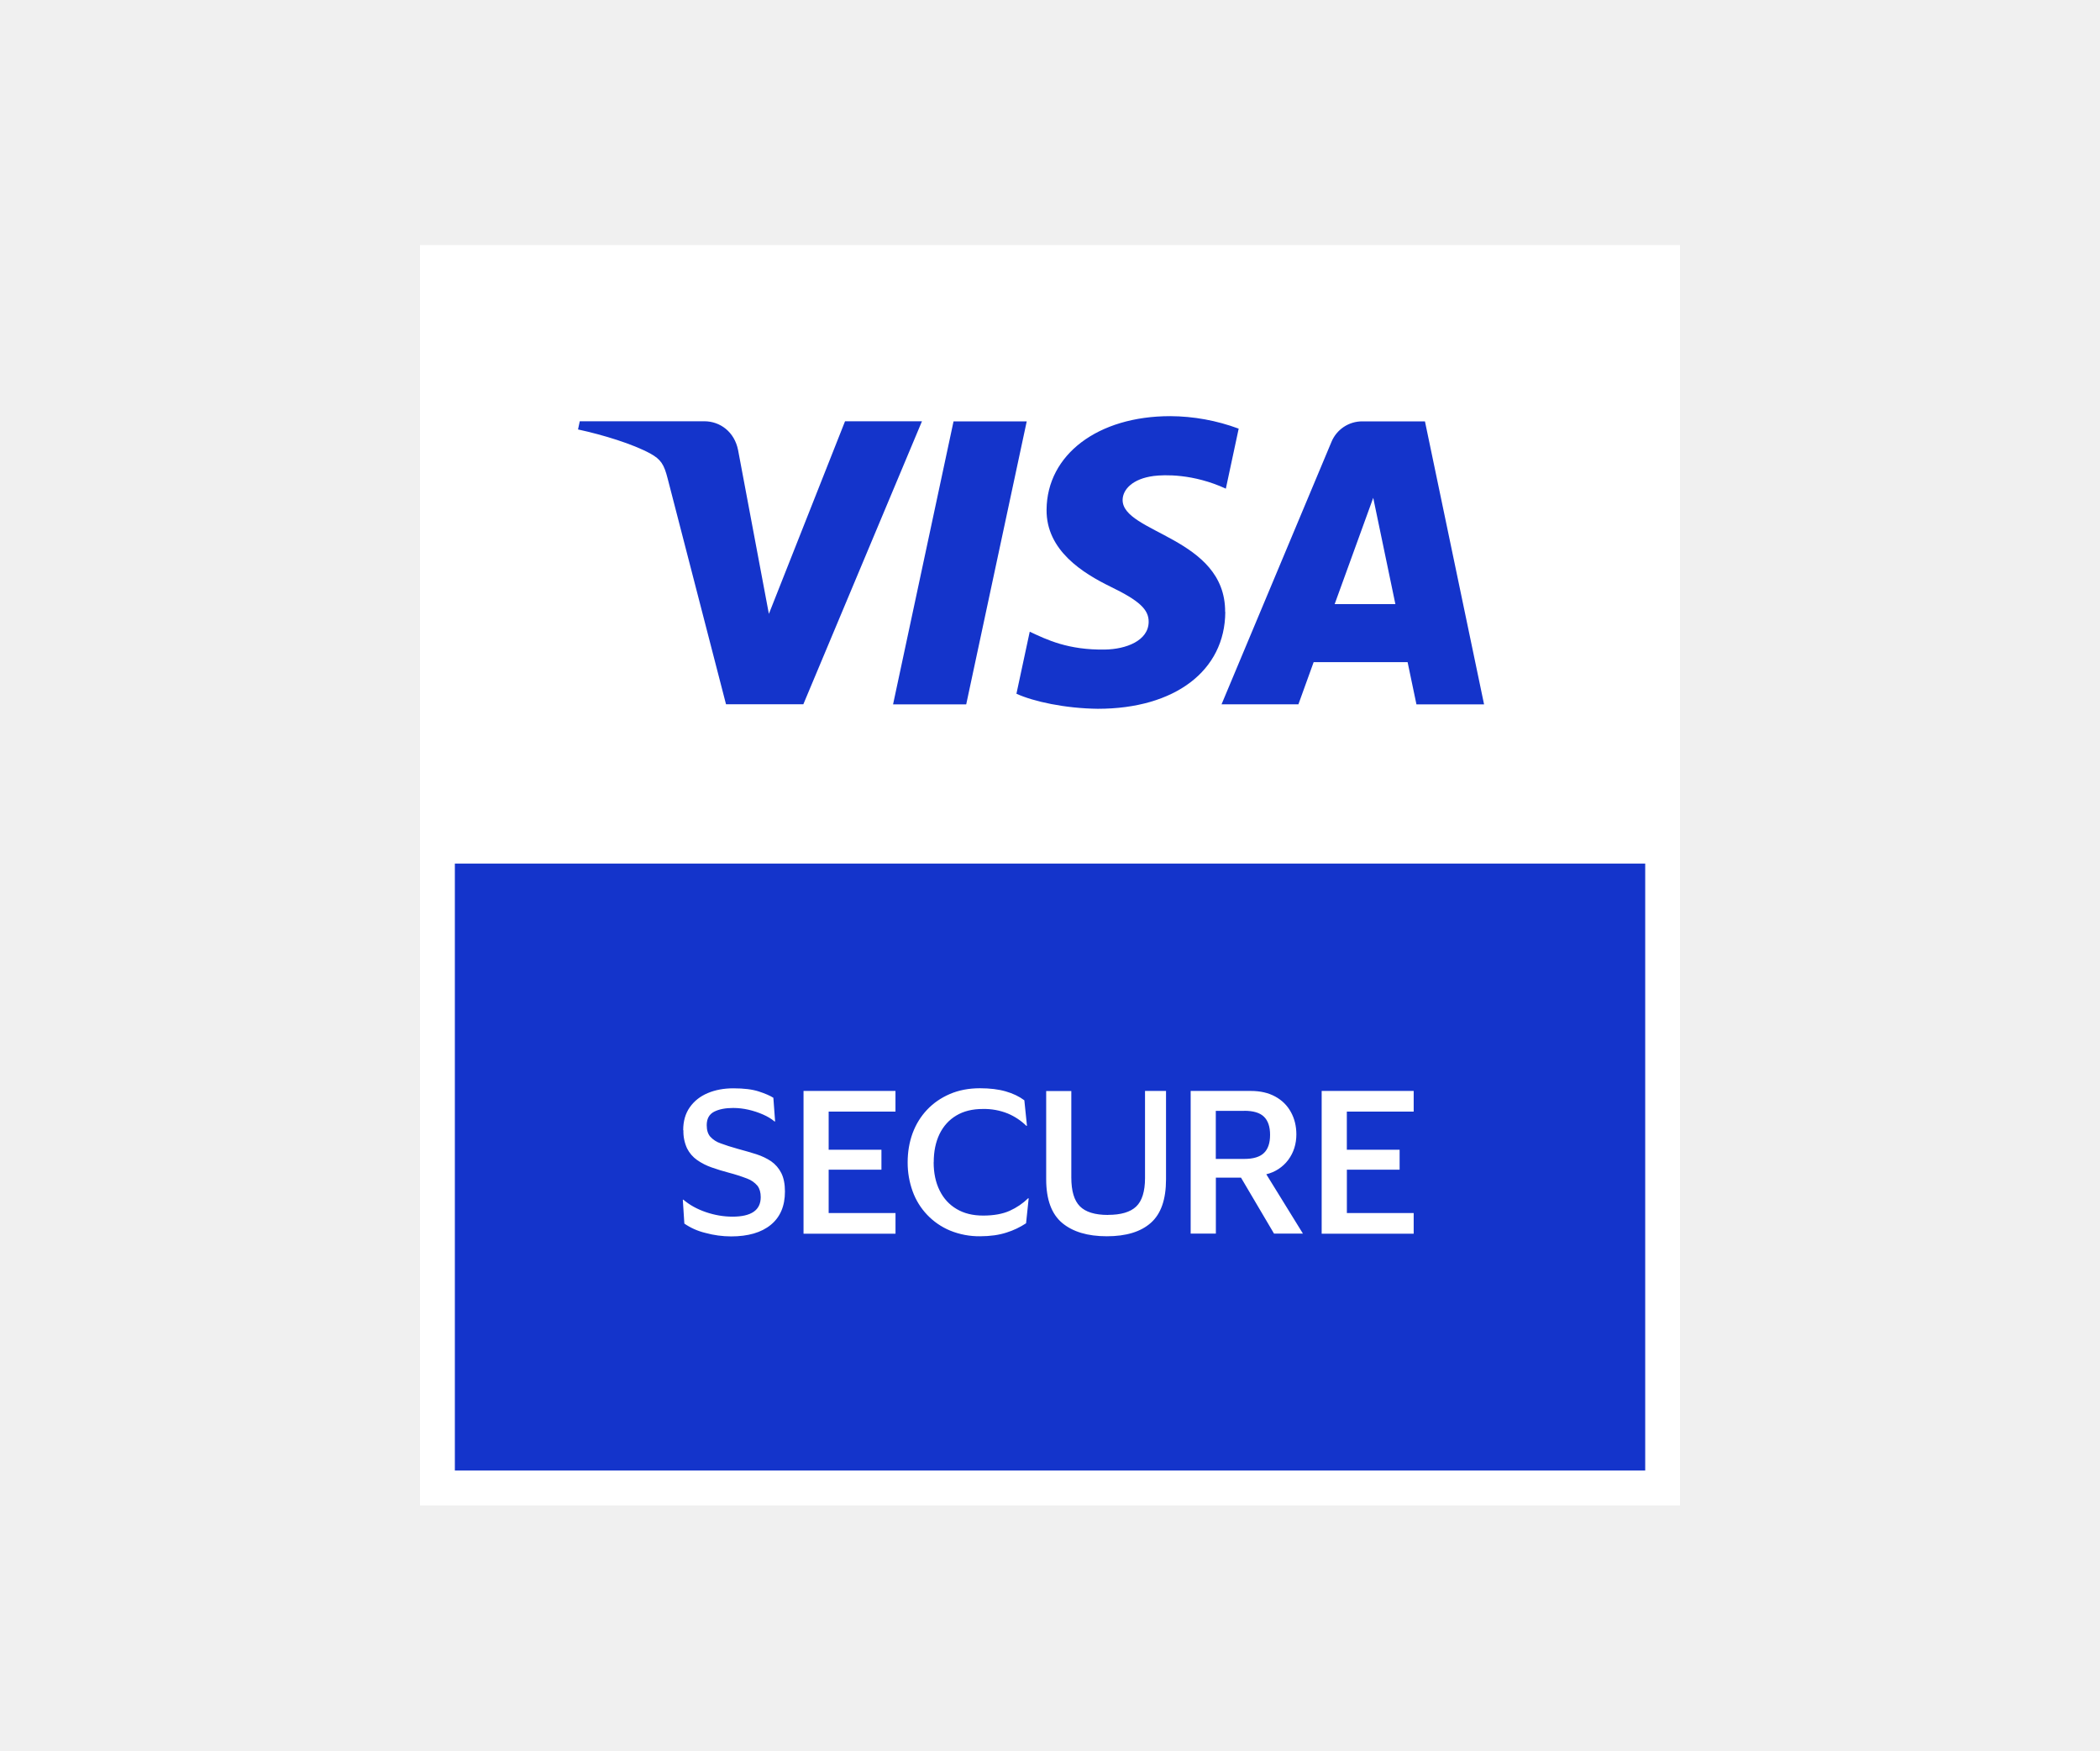
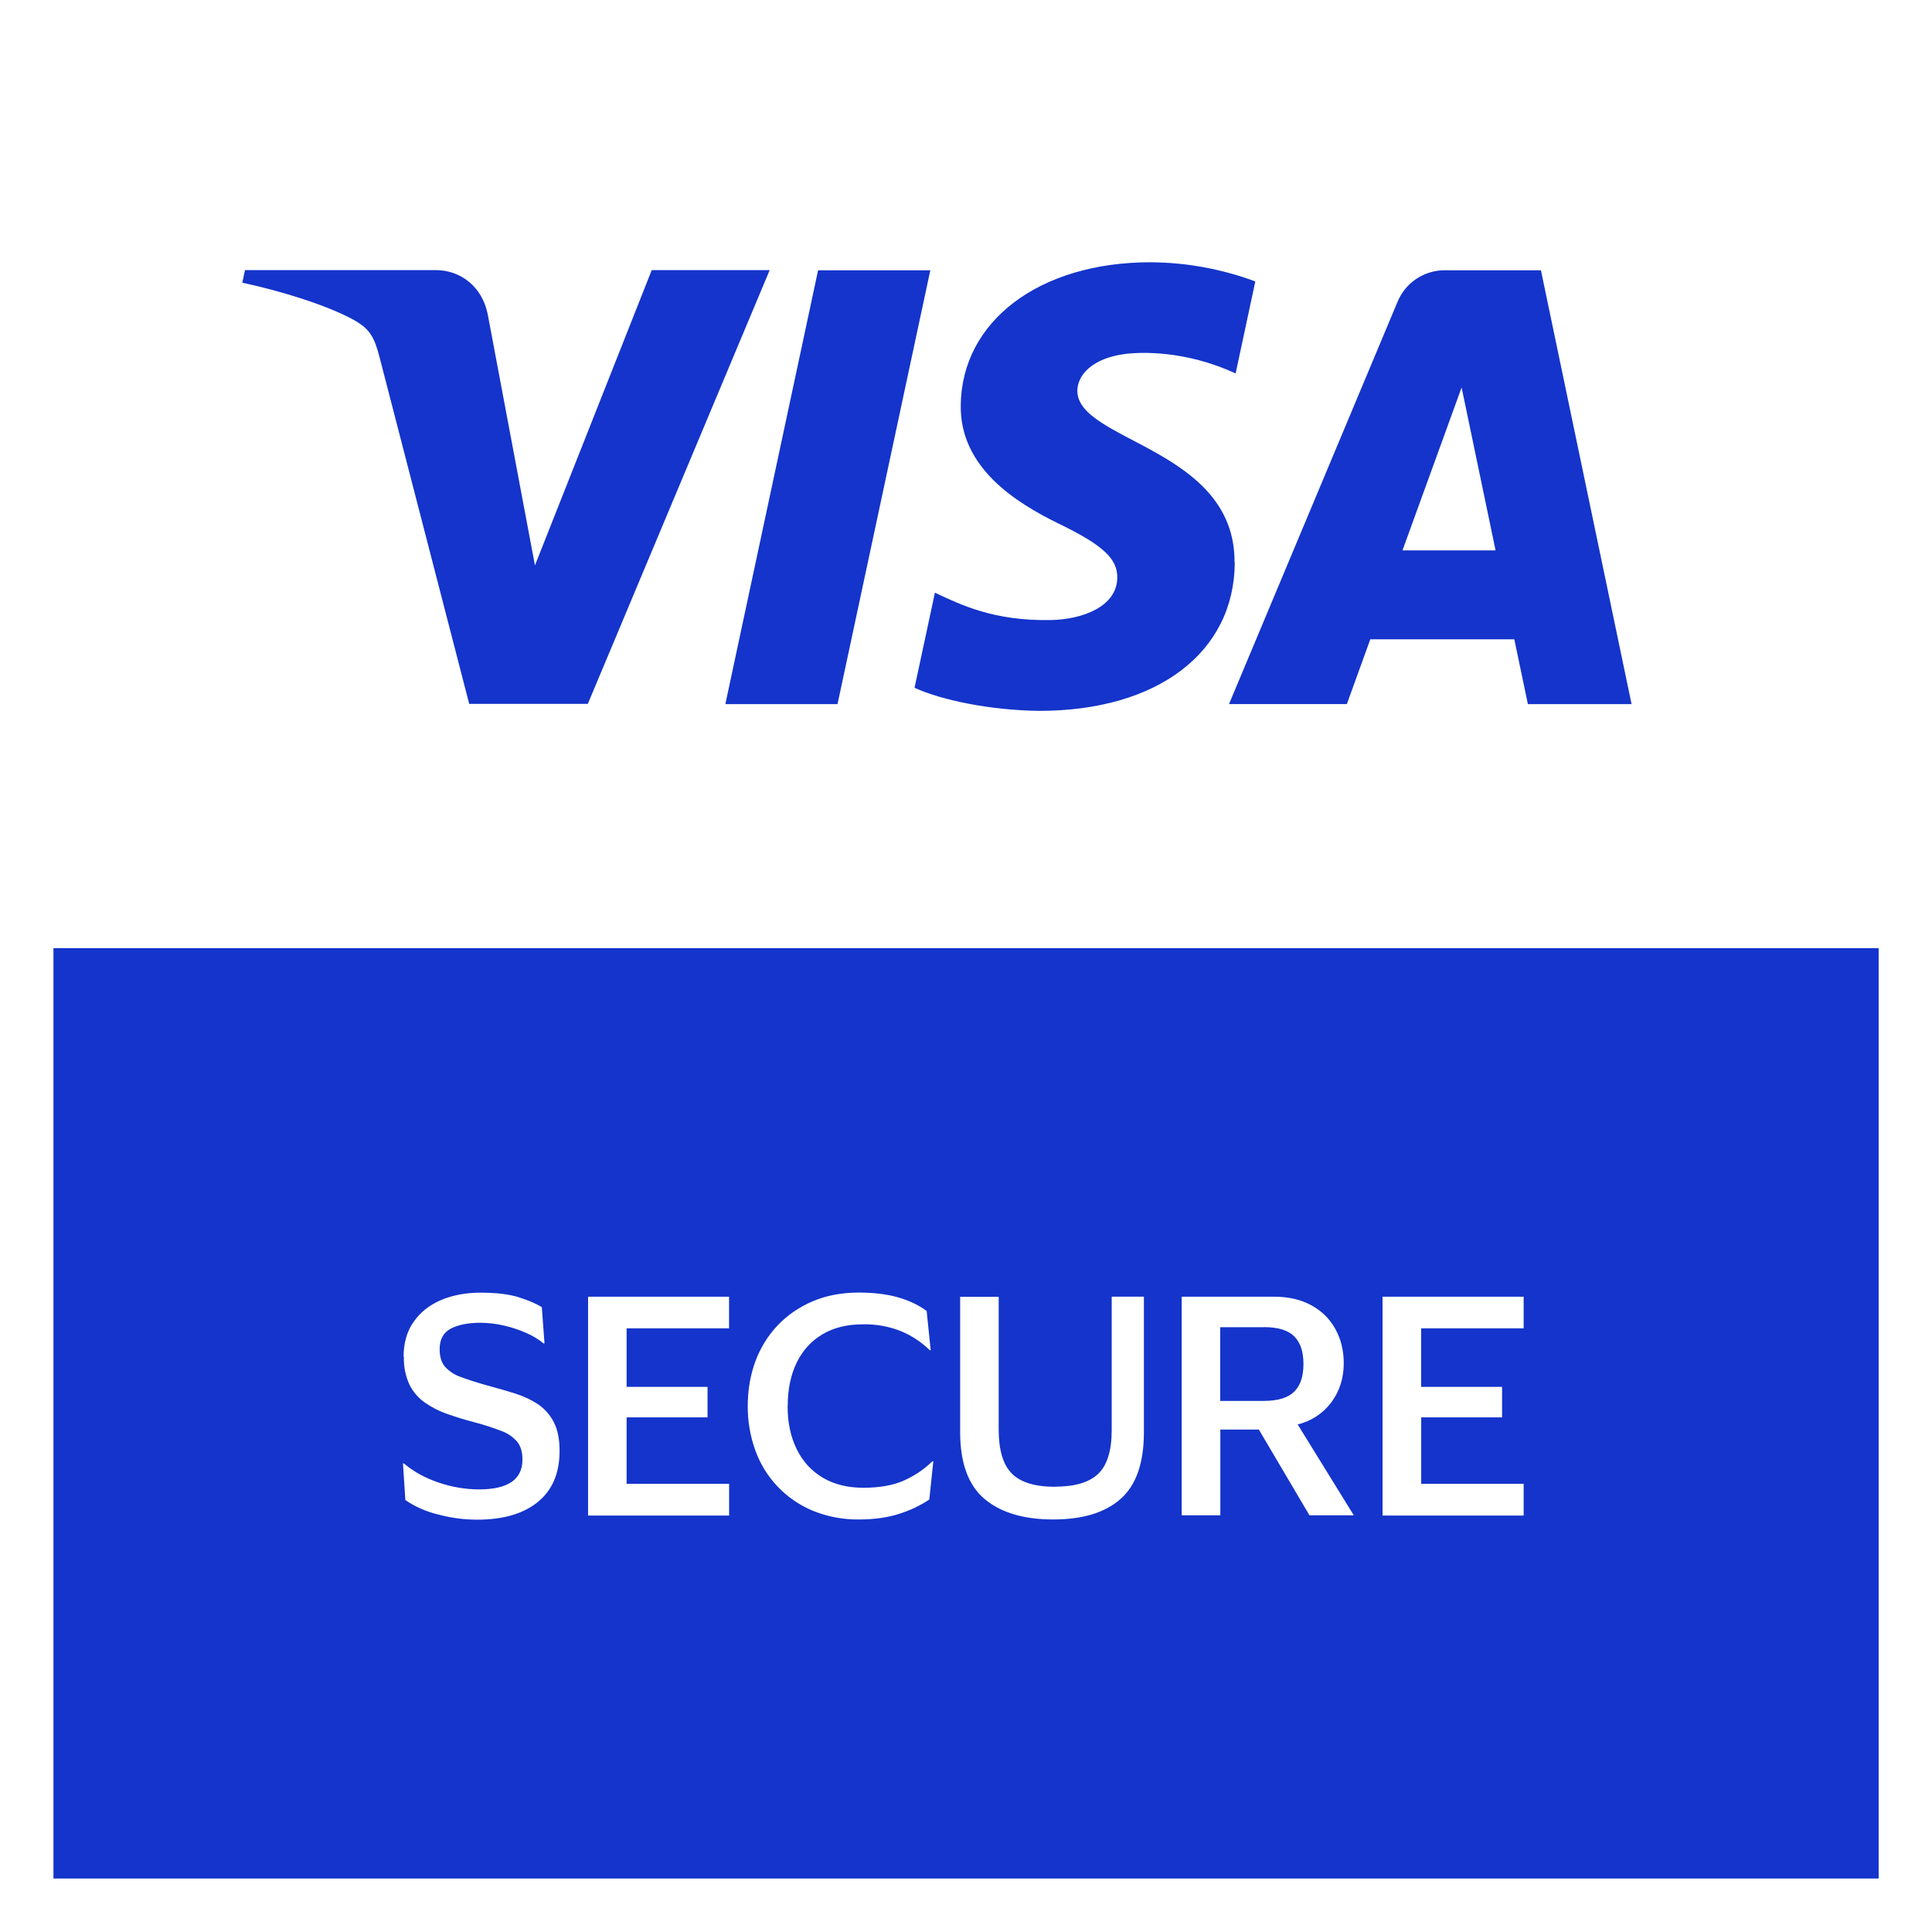
- <svg xmlns="http://www.w3.org/2000/svg" width="60" height="50" fill="none" viewBox="0 0 60 50">
+ <svg xmlns="http://www.w3.org/2000/svg" width="50.0" height="50" fill="none" viewBox="12.00 7.00 36.00 36.00">
  <path fill="#fff" d="M48 7H12v36h36z" />
  <path fill="#1434cb" d="M47.006 24.667h-34.01v17.337h34.01zM26.342 12.033l-3.389 8.083h-2.21l-1.668-6.45c-.102-.397-.189-.542-.496-.712-.504-.272-1.333-.529-2.064-.687l.05-.234h3.557c.453 0 .862.302.966.823l.88 4.679 2.176-5.502h2.198m8.662 5.445c.01-2.133-2.949-2.25-2.929-3.205.007-.29.282-.598.887-.677.3-.038 1.126-.069 2.062.362l.367-1.714a5.7 5.7 0 0 0-1.956-.357c-2.067 0-3.522 1.098-3.533 2.673-.012 1.164 1.039 1.813 1.831 2.2.817.396 1.09.65 1.086 1.004-.006.541-.651.781-1.251.79-1.053.017-1.662-.283-2.147-.51l-.38 1.772c.489.224 1.39.419 2.325.43 2.198 0 3.635-1.086 3.642-2.766m5.46 2.64h1.934l-1.689-8.084H38.93a.95.95 0 0 0-.891.593l-3.138 7.49h2.196l.436-1.206h2.684l.253 1.207zm-2.335-2.864 1.102-3.036.633 3.036zm-8.798-5.22-1.729 8.084h-2.09l1.728-8.084z" />
  <path fill="#fff" d="M19.52 32.284q0-.388.188-.655.188-.268.512-.405.325-.137.733-.137.454 0 .727.09.271.088.416.18l.05.676h-.017q-.134-.113-.329-.198a2.3 2.3 0 0 0-.416-.137 2 2 0 0 0-.435-.05q-.337 0-.547.108-.21.11-.21.384 0 .21.1.327a.7.7 0 0 0 .3.193q.198.075.492.157.278.075.524.152.243.079.427.204a.9.9 0 0 1 .287.333q.105.207.105.529 0 .621-.405.952-.404.33-1.134.33a2.8 2.8 0 0 1-.735-.1 1.8 1.8 0 0 1-.6-.266l-.044-.682h.017q.267.227.643.355t.757.129q.81 0 .809-.558 0-.2-.091-.322a.7.7 0 0 0-.295-.207 5 5 0 0 0-.53-.17 6 6 0 0 1-.488-.15 1.7 1.7 0 0 1-.413-.21.9.9 0 0 1-.287-.332 1.15 1.15 0 0 1-.105-.52zM22.958 35.238v-4.076h2.627v.59h-1.909v1.09h1.508v.569h-1.508v1.238h1.91v.591h-2.628zM26.676 33.2q0 .461.17.804.168.343.485.53.316.189.762.188c.296 0 .556-.046.756-.137q.3-.136.525-.356h.017l-.075.713a2.2 2.2 0 0 1-.558.265q-.322.105-.75.106a2.2 2.2 0 0 1-.866-.164 1.92 1.92 0 0 1-1.068-1.124 2.4 2.4 0 0 1-.141-.825c0-.293.047-.573.141-.83q.143-.384.413-.67t.651-.45.858-.165q.43 0 .74.09.31.089.531.254l.075.73h-.017a1.7 1.7 0 0 0-.53-.352 1.8 1.8 0 0 0-.713-.13q-.445-.001-.759.187-.313.187-.48.53-.165.344-.165.804zM31.658 34.702q.554 0 .804-.238.252-.24.253-.813v-2.49h.6v2.526q0 .859-.433 1.242-.431.384-1.258.384c-.551 0-.973-.128-1.276-.38q-.456-.383-.457-1.244v-2.525h.718v2.472q0 .574.244.82.243.247.802.248zM34.019 35.238v-4.076h1.721q.402 0 .695.16t.447.442q.156.281.157.636 0 .417-.231.73a1.1 1.1 0 0 1-.628.412l1.046 1.694H36.4l-.943-1.598h-.718v1.598h-.719zm1.529-3.507h-.811v1.373h.81q.391 0 .566-.17.175-.168.175-.518 0-.348-.175-.518-.174-.17-.565-.169zM37.762 35.238v-4.076h2.629v.59h-1.91v1.09h1.508v.569h-1.507v1.238h1.909v.591h-2.63z" />
</svg>
